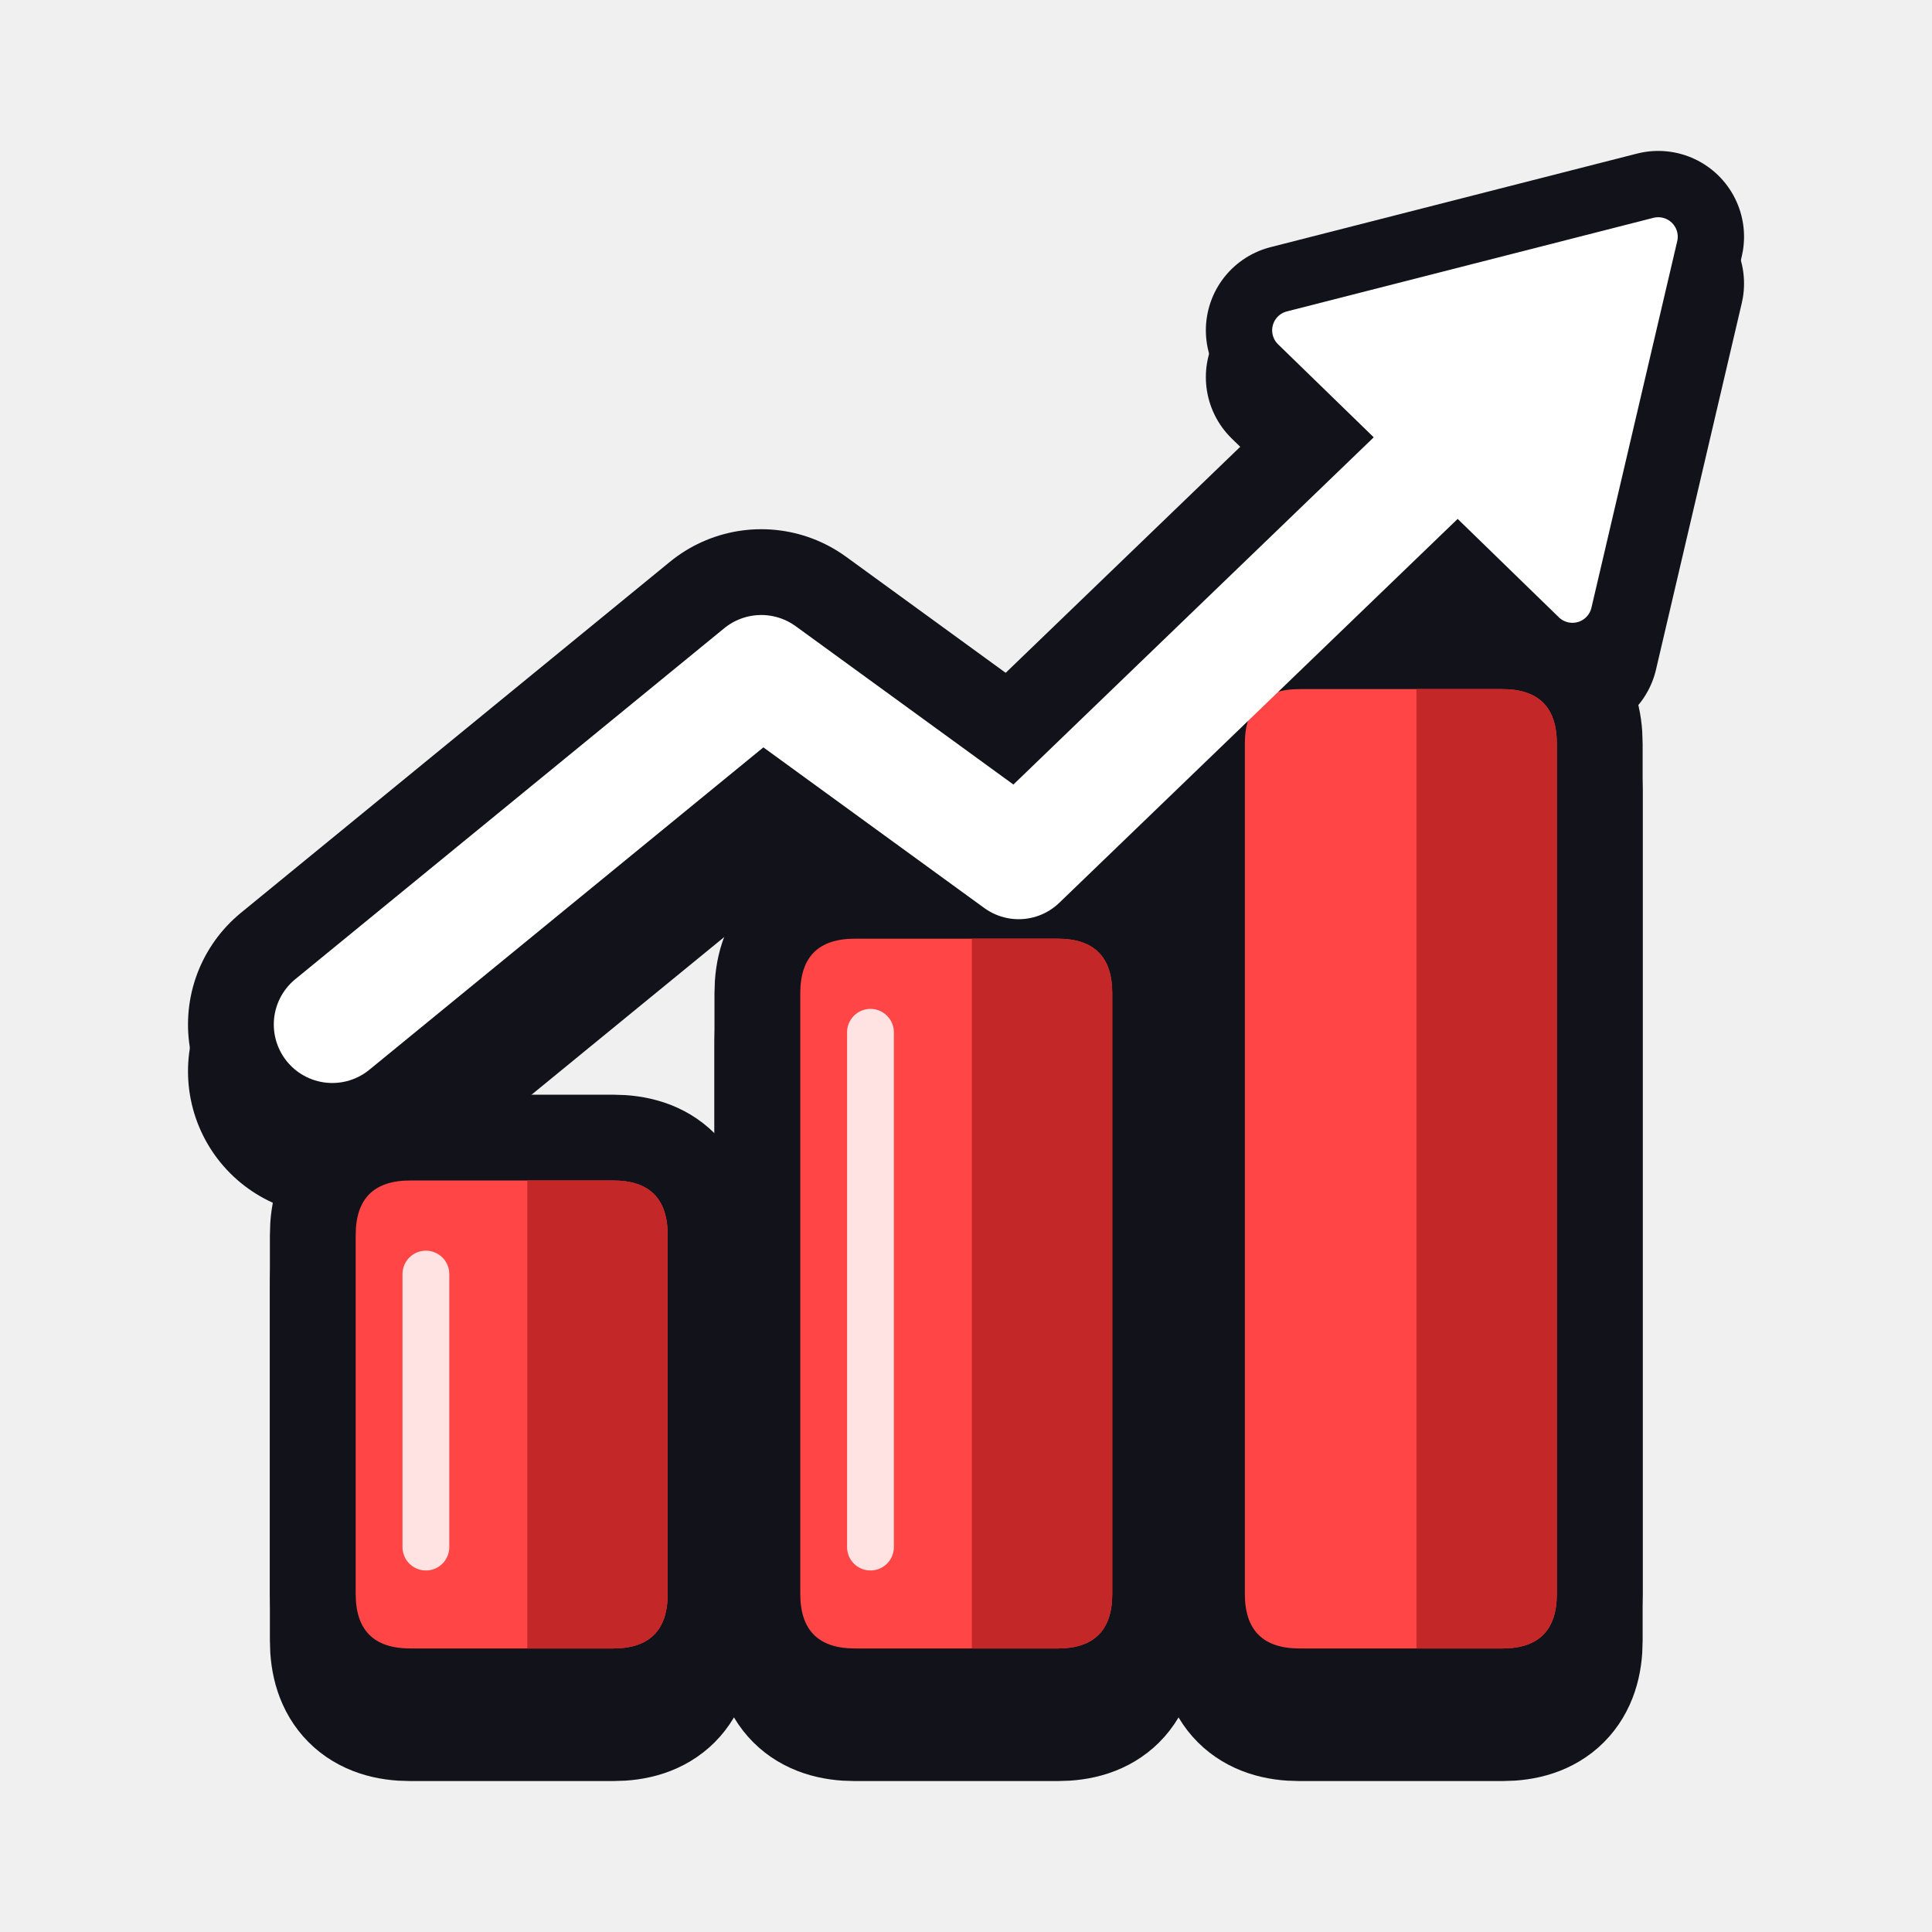
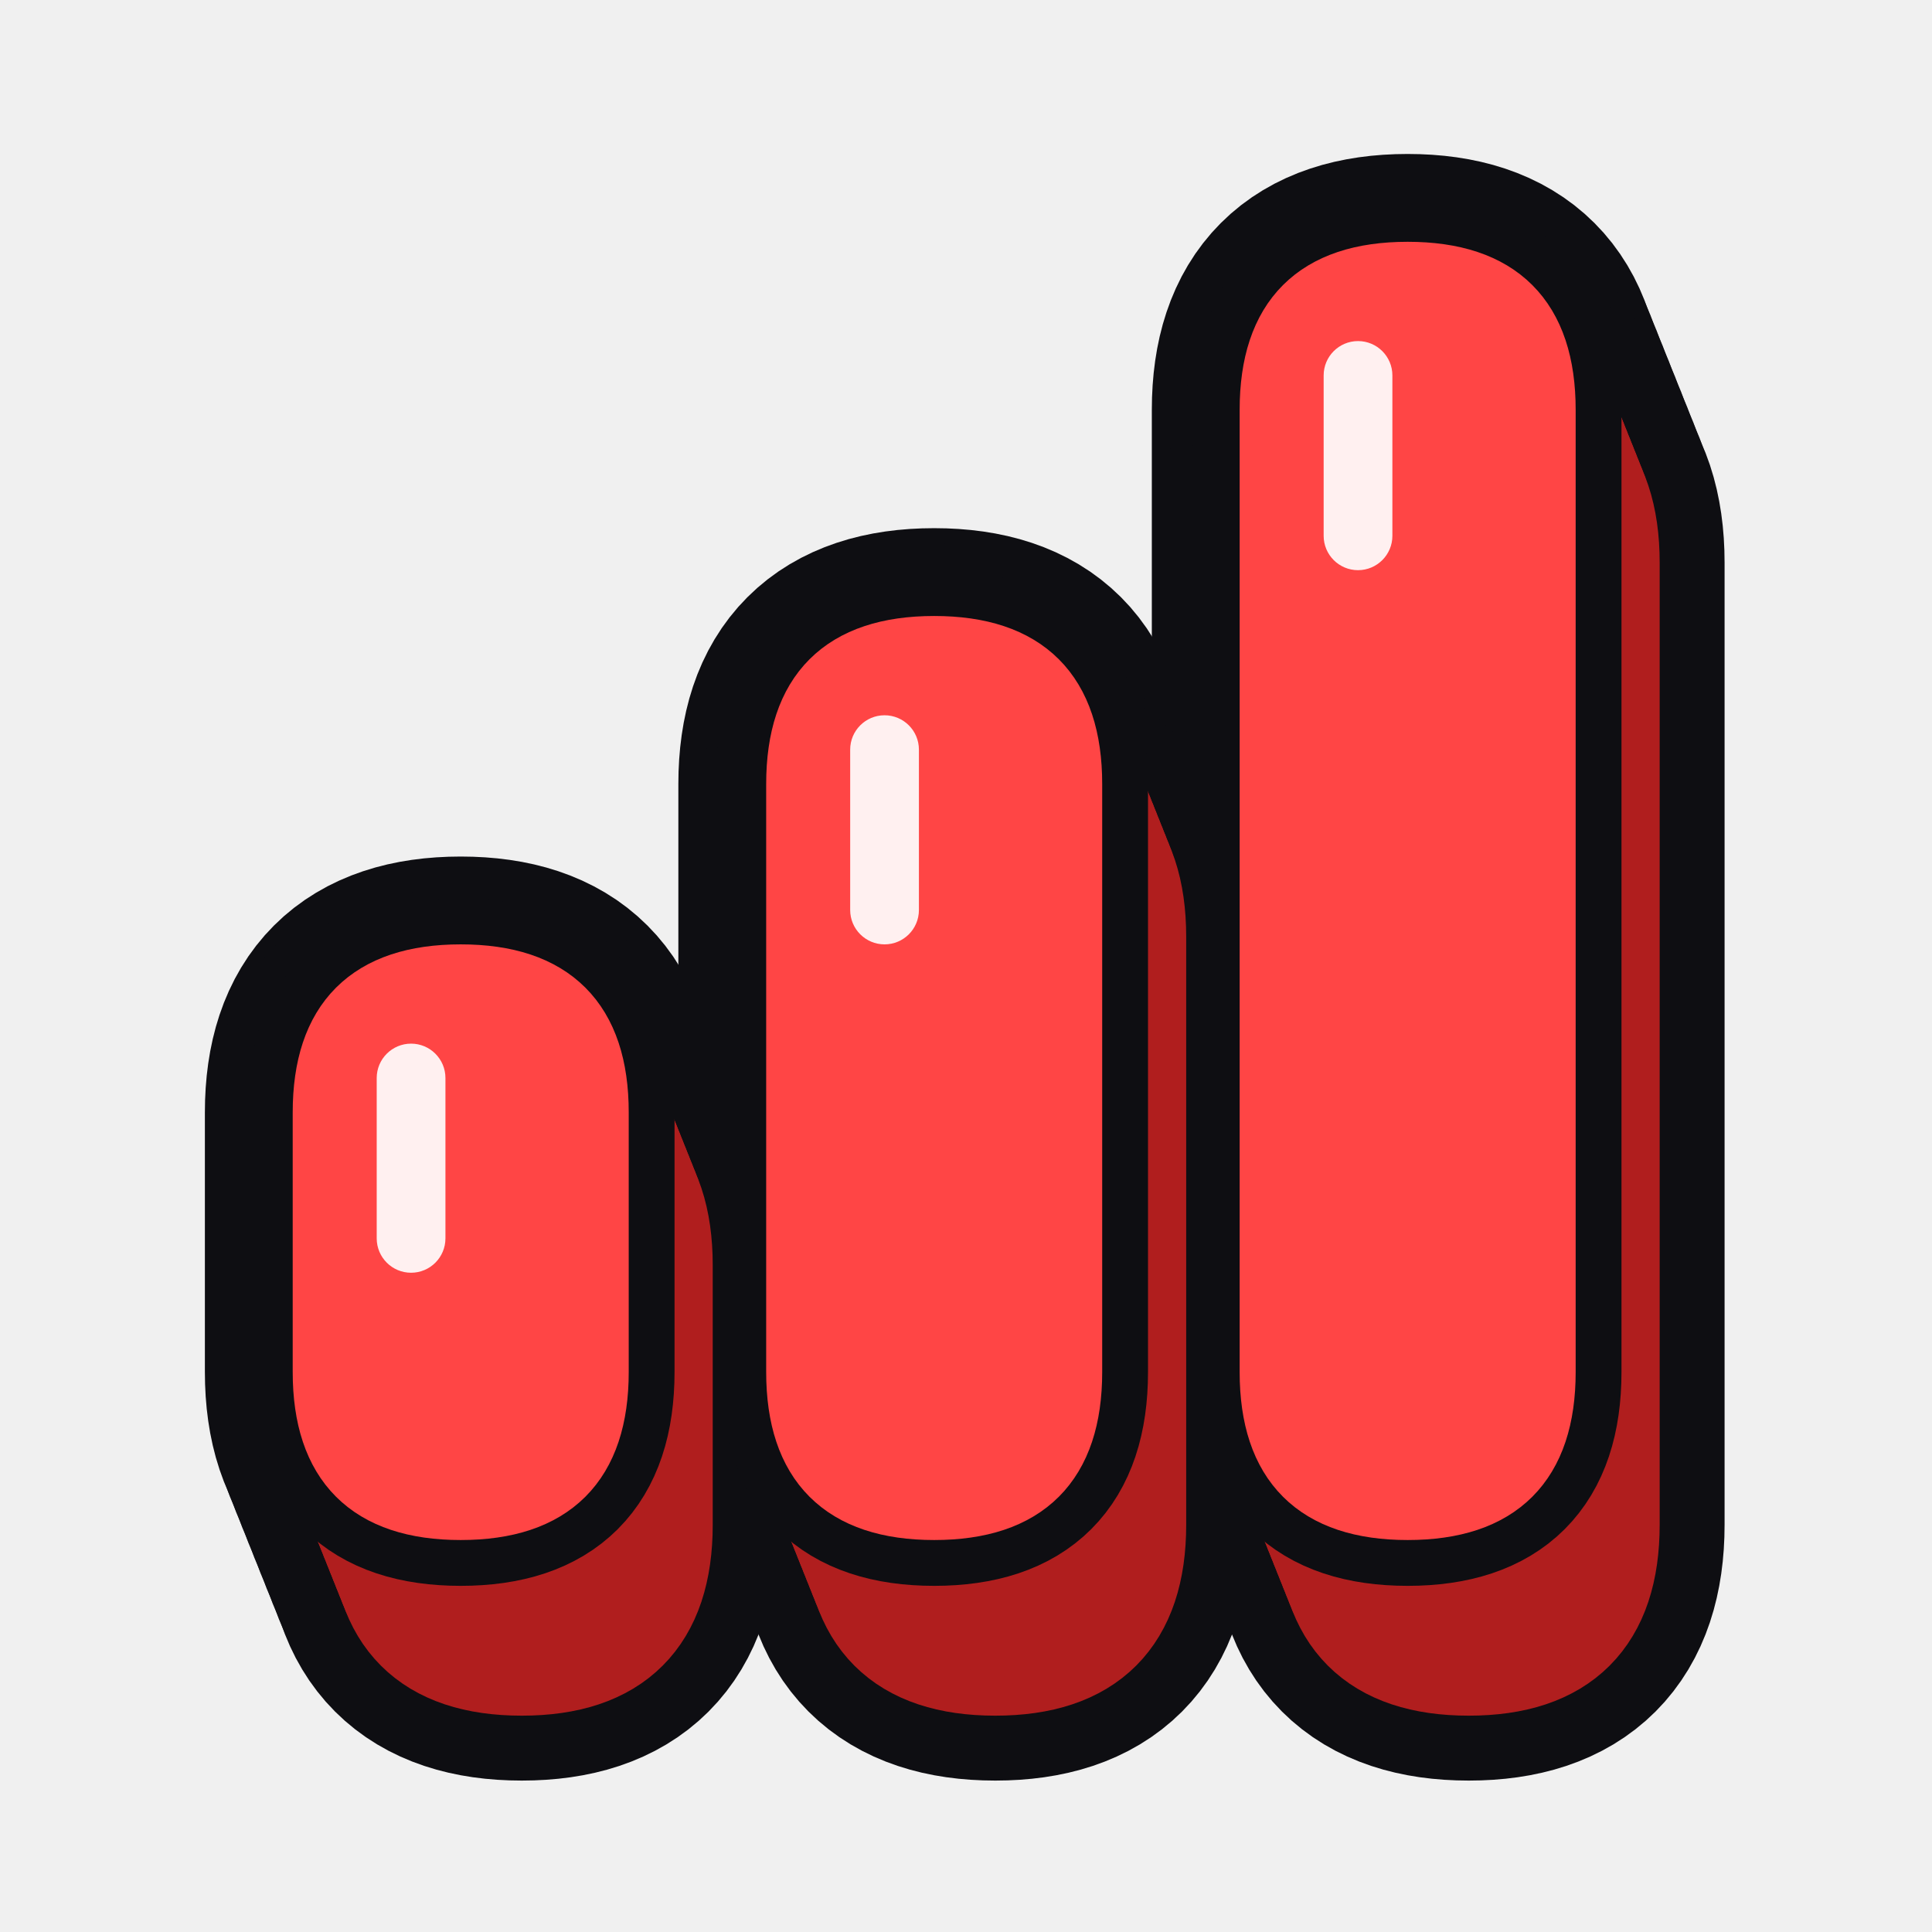
<svg xmlns="http://www.w3.org/2000/svg" viewBox="0 0 512 512" width="512" height="512">
-   <g id="fit" transform="translate(-0.82 -24.08) scale(1.0335)">
-     <g fill="#12131A" stroke="#12131A" stroke-width="44" stroke-linejoin="round" stroke-linecap="round">
-       <g transform="translate(0 12)">
-         <path d="M106 326 H158 Q172 326 172 340 V432 Q172 446 158 446 H106 Q92 446 92 432 V340 Q92 326 106 326 Z" />
-         <path d="M220 264 H272 Q286 264 286 278 V432 Q286 446 272 446 H220 Q206 446 206 432 V278 Q206 264 220 264 Z" />
-         <path d="M334 200 H386 Q400 200 400 214 V432 Q400 446 386 446 H334 Q320 446 320 432 V214 Q320 200 334 200 Z" />
-         <path d="M426 84 L404 178 L332 108 Z" />
-         <path d="M86 286 L196 196 L262 244 L372 138" fill="none" stroke-width="74" />
+   <g id="fit" transform="translate(-84.54 -118.27) scale(1.2973)">
+     <g transform="translate(256 256) scale(0.78) translate(-256 -256)">
+       <g transform="translate(0.0 0)">
+         <path d="M132 300 H132 Q168 300 168 336 V404 Q168 440 132 440 H132 Q96 440 96 404 V336 Q96 300 132 300 Z" fill="#0E0E12" fill-rule="nonzero" stroke="#0E0E12" stroke-width="62" stroke-linejoin="round" />
+         <path d="M256 214 H256 Q292 214 292 250 V404 Q292 440 256 440 H256 Q220 440 220 404 V250 Q220 214 256 214 Z" fill="#0E0E12" fill-rule="nonzero" stroke="#0E0E12" stroke-width="62" stroke-linejoin="round" />
+         <path d="M380 116 H380 Q416 116 416 152 V404 Q416 440 380 440 H380 Q344 440 344 404 V152 Q344 116 380 116 Z" fill="#0E0E12" fill-rule="nonzero" stroke="#0E0E12" stroke-width="62" stroke-linejoin="round" />
      </g>
-       <path d="M106 326 H158 Q172 326 172 340 V432 Q172 446 158 446 H106 Q92 446 92 432 V340 Q92 326 106 326 Z" />
-       <path d="M220 264 H272 Q286 264 286 278 V432 Q286 446 272 446 H220 Q206 446 206 432 V278 Q206 264 220 264 Z" />
-       <path d="M334 200 H386 Q400 200 400 214 V432 Q400 446 386 446 H334 Q320 446 320 432 V214 Q320 200 334 200 Z" />
-       <path d="M426 84 L404 178 L332 108 Z" />
-       <path d="M86 286 L196 196 L262 244 L372 138" fill="none" stroke-width="74" />
+       <g transform="translate(1.6 4)">
+         <path d="M132 300 H132 Q168 300 168 336 V404 Q168 440 132 440 H132 Q96 440 96 404 V336 Q96 300 132 300 Z" fill="#0E0E12" fill-rule="nonzero" stroke="#0E0E12" stroke-width="62" stroke-linejoin="round" />
+         <path d="M256 214 H256 Q292 214 292 250 V404 Q292 440 256 440 H256 Q220 440 220 404 V250 Q220 214 256 214 Z" fill="#0E0E12" fill-rule="nonzero" stroke="#0E0E12" stroke-width="62" stroke-linejoin="round" />
+         <path d="M380 116 H380 Q416 116 416 152 V404 Q416 440 380 440 H380 Q344 440 344 404 V152 Q344 116 380 116 Z" fill="#0E0E12" fill-rule="nonzero" stroke="#0E0E12" stroke-width="62" stroke-linejoin="round" />
+       </g>
+       <g transform="translate(3.2 8)">
+         <path d="M132 300 H132 Q168 300 168 336 V404 Q168 440 132 440 H132 Q96 440 96 404 V336 Q96 300 132 300 Z" fill="#0E0E12" fill-rule="nonzero" stroke="#0E0E12" stroke-width="62" stroke-linejoin="round" />
+         <path d="M256 214 H256 Q292 214 292 250 V404 Q292 440 256 440 H256 Q220 440 220 404 V250 Q220 214 256 214 Z" fill="#0E0E12" fill-rule="nonzero" stroke="#0E0E12" stroke-width="62" stroke-linejoin="round" />
+         <path d="M380 116 H380 Q416 116 416 152 V404 Q416 440 380 440 H380 Q344 440 344 404 V152 Q344 116 380 116 Z" fill="#0E0E12" fill-rule="nonzero" stroke="#0E0E12" stroke-width="62" stroke-linejoin="round" />
+       </g>
+       <g transform="translate(4.8 12)">
+         <path d="M132 300 H132 Q168 300 168 336 V404 Q168 440 132 440 H132 Q96 440 96 404 V336 Q96 300 132 300 Z" fill="#0E0E12" fill-rule="nonzero" stroke="#0E0E12" stroke-width="62" stroke-linejoin="round" />
+         <path d="M256 214 H256 Q292 214 292 250 V404 Q292 440 256 440 H256 Q220 440 220 404 V250 Q220 214 256 214 Z" fill="#0E0E12" fill-rule="nonzero" stroke="#0E0E12" stroke-width="62" stroke-linejoin="round" />
+         <path d="M380 116 H380 Q416 116 416 152 V404 Q416 440 380 440 H380 Q344 440 344 404 V152 Q344 116 380 116 Z" fill="#0E0E12" fill-rule="nonzero" stroke="#0E0E12" stroke-width="62" stroke-linejoin="round" />
+       </g>
+       <g transform="translate(6.4 16)">
+         <path d="M132 300 H132 Q168 300 168 336 V404 Q168 440 132 440 H132 Q96 440 96 404 V336 Q96 300 132 300 Z" fill="#0E0E12" fill-rule="nonzero" stroke="#0E0E12" stroke-width="62" stroke-linejoin="round" />
+         <path d="M256 214 H256 Q292 214 292 250 V404 Q292 440 256 440 H256 Q220 440 220 404 V250 Q220 214 256 214 Z" fill="#0E0E12" fill-rule="nonzero" stroke="#0E0E12" stroke-width="62" stroke-linejoin="round" />
+         <path d="M380 116 H380 Q416 116 416 152 V404 Q416 440 380 440 H380 Q344 440 344 404 V152 Q344 116 380 116 Z" fill="#0E0E12" fill-rule="nonzero" stroke="#0E0E12" stroke-width="62" stroke-linejoin="round" />
+       </g>
+       <g transform="translate(8.0 20)">
+         <path d="M132 300 H132 Q168 300 168 336 V404 Q168 440 132 440 H132 Q96 440 96 404 V336 Q96 300 132 300 Z" fill="#0E0E12" fill-rule="nonzero" stroke="#0E0E12" stroke-width="62" stroke-linejoin="round" />
+         <path d="M256 214 H256 Q292 214 292 250 V404 Q292 440 256 440 H256 Q220 440 220 404 V250 Q220 214 256 214 Z" fill="#0E0E12" fill-rule="nonzero" stroke="#0E0E12" stroke-width="62" stroke-linejoin="round" />
+         <path d="M380 116 H380 Q416 116 416 152 V404 Q416 440 380 440 H380 Q344 440 344 404 V152 Q344 116 380 116 Z" fill="#0E0E12" fill-rule="nonzero" stroke="#0E0E12" stroke-width="62" stroke-linejoin="round" />
+       </g>
+       <g transform="translate(9.6 24)">
+         <path d="M132 300 H132 Q168 300 168 336 V404 Q168 440 132 440 H132 Q96 440 96 404 V336 Q96 300 132 300 Z" fill="#0E0E12" fill-rule="nonzero" stroke="#0E0E12" stroke-width="62" stroke-linejoin="round" />
+         <path d="M256 214 H256 Q292 214 292 250 V404 Q292 440 256 440 H256 Q220 440 220 404 V250 Q220 214 256 214 Z" fill="#0E0E12" fill-rule="nonzero" stroke="#0E0E12" stroke-width="62" stroke-linejoin="round" />
+         <path d="M380 116 H380 Q416 116 416 152 V404 Q416 440 380 440 H380 Q344 440 344 404 V152 Q344 116 380 116 Z" fill="#0E0E12" fill-rule="nonzero" stroke="#0E0E12" stroke-width="62" stroke-linejoin="round" />
+       </g>
+       <g transform="translate(11.2 28)">
+         <path d="M132 300 H132 Q168 300 168 336 V404 Q168 440 132 440 H132 Q96 440 96 404 V336 Q96 300 132 300 Z" fill="#0E0E12" fill-rule="nonzero" stroke="#0E0E12" stroke-width="62" stroke-linejoin="round" />
+         <path d="M256 214 H256 Q292 214 292 250 V404 Q292 440 256 440 H256 Q220 440 220 404 V250 Q220 214 256 214 Z" fill="#0E0E12" fill-rule="nonzero" stroke="#0E0E12" stroke-width="62" stroke-linejoin="round" />
+         <path d="M380 116 H380 Q416 116 416 152 V404 Q416 440 380 440 H380 Q344 440 344 404 V152 Q344 116 380 116 Z" fill="#0E0E12" fill-rule="nonzero" stroke="#0E0E12" stroke-width="62" stroke-linejoin="round" />
+       </g>
+       <g transform="translate(12.8 32)">
+         <path d="M132 300 H132 Q168 300 168 336 V404 Q168 440 132 440 H132 Q96 440 96 404 V336 Q96 300 132 300 Z" fill="#0E0E12" fill-rule="nonzero" stroke="#0E0E12" stroke-width="62" stroke-linejoin="round" />
+         <path d="M256 214 H256 Q292 214 292 250 V404 Q292 440 256 440 H256 Q220 440 220 404 V250 Q220 214 256 214 Z" fill="#0E0E12" fill-rule="nonzero" stroke="#0E0E12" stroke-width="62" stroke-linejoin="round" />
+         <path d="M380 116 H380 Q416 116 416 152 V404 Q416 440 380 440 H380 Q344 440 344 404 V152 Q344 116 380 116 Z" fill="#0E0E12" fill-rule="nonzero" stroke="#0E0E12" stroke-width="62" stroke-linejoin="round" />
+       </g>
+       <g transform="translate(14.4 36)">
+         <path d="M132 300 H132 Q168 300 168 336 V404 Q168 440 132 440 H132 Q96 440 96 404 V336 Q96 300 132 300 Z" fill="#0E0E12" fill-rule="nonzero" stroke="#0E0E12" stroke-width="62" stroke-linejoin="round" />
+         <path d="M256 214 H256 Q292 214 292 250 V404 Q292 440 256 440 H256 Q220 440 220 404 V250 Q220 214 256 214 Z" fill="#0E0E12" fill-rule="nonzero" stroke="#0E0E12" stroke-width="62" stroke-linejoin="round" />
+         <path d="M380 116 H380 Q416 116 416 152 V404 Q416 440 380 440 H380 Q344 440 344 404 V152 Q344 116 380 116 Z" fill="#0E0E12" fill-rule="nonzero" stroke="#0E0E12" stroke-width="62" stroke-linejoin="round" />
+       </g>
+       <g transform="translate(16.0 40)">
+         <path d="M132 300 H132 Q168 300 168 336 V404 Q168 440 132 440 H132 Q96 440 96 404 V336 Q96 300 132 300 Z" fill="#0E0E12" fill-rule="nonzero" stroke="#0E0E12" stroke-width="62" stroke-linejoin="round" />
+         <path d="M256 214 H256 Q292 214 292 250 V404 Q292 440 256 440 H256 Q220 440 220 404 V250 Q220 214 256 214 Z" fill="#0E0E12" fill-rule="nonzero" stroke="#0E0E12" stroke-width="62" stroke-linejoin="round" />
+         <path d="M380 116 H380 Q416 116 416 152 V404 Q416 440 380 440 H380 Q344 440 344 404 V152 Q344 116 380 116 Z" fill="#0E0E12" fill-rule="nonzero" stroke="#0E0E12" stroke-width="62" stroke-linejoin="round" />
+       </g>
+       <g transform="translate(16.0 40)">
+         <path d="M132 300 H132 Q168 300 168 336 V404 Q168 440 132 440 H132 Q96 440 96 404 V336 Q96 300 132 300 Z" fill="#B01E1E" fill-rule="nonzero" stroke="#B01E1E" stroke-width="28" stroke-linejoin="round" />
+         <path d="M256 214 H256 Q292 214 292 250 V404 Q292 440 256 440 H256 Q220 440 220 404 V250 Q220 214 256 214 Z" fill="#B01E1E" fill-rule="nonzero" stroke="#B01E1E" stroke-width="28" stroke-linejoin="round" />
+         <path d="M380 116 H380 Q416 116 416 152 V404 Q416 440 380 440 H380 Q344 440 344 404 V152 Q344 116 380 116 Z" fill="#B01E1E" fill-rule="nonzero" stroke="#B01E1E" stroke-width="28" stroke-linejoin="round" />
+       </g>
+       <g transform="translate(15.2 38)">
+         <path d="M132 300 H132 Q168 300 168 336 V404 Q168 440 132 440 H132 Q96 440 96 404 V336 Q96 300 132 300 Z" fill="#B01E1E" fill-rule="nonzero" stroke="#B01E1E" stroke-width="28" stroke-linejoin="round" />
+         <path d="M256 214 H256 Q292 214 292 250 V404 Q292 440 256 440 H256 Q220 440 220 404 V250 Q220 214 256 214 Z" fill="#B01E1E" fill-rule="nonzero" stroke="#B01E1E" stroke-width="28" stroke-linejoin="round" />
+         <path d="M380 116 H380 Q416 116 416 152 V404 Q416 440 380 440 H380 Q344 440 344 404 V152 Q344 116 380 116 Z" fill="#B01E1E" fill-rule="nonzero" stroke="#B01E1E" stroke-width="28" stroke-linejoin="round" />
+       </g>
+       <g transform="translate(14.4 36)">
+         <path d="M132 300 H132 Q168 300 168 336 V404 Q168 440 132 440 H132 Q96 440 96 404 V336 Q96 300 132 300 Z" fill="#B01E1E" fill-rule="nonzero" stroke="#B01E1E" stroke-width="28" stroke-linejoin="round" />
+         <path d="M256 214 H256 Q292 214 292 250 V404 Q292 440 256 440 H256 Q220 440 220 404 V250 Q220 214 256 214 Z" fill="#B01E1E" fill-rule="nonzero" stroke="#B01E1E" stroke-width="28" stroke-linejoin="round" />
+         <path d="M380 116 H380 Q416 116 416 152 V404 Q416 440 380 440 H380 Q344 440 344 404 V152 Q344 116 380 116 Z" fill="#B01E1E" fill-rule="nonzero" stroke="#B01E1E" stroke-width="28" stroke-linejoin="round" />
+       </g>
+       <g transform="translate(13.6 34)">
+         <path d="M132 300 H132 Q168 300 168 336 V404 Q168 440 132 440 H132 Q96 440 96 404 V336 Q96 300 132 300 Z" fill="#B01E1E" fill-rule="nonzero" stroke="#B01E1E" stroke-width="28" stroke-linejoin="round" />
+         <path d="M256 214 H256 Q292 214 292 250 V404 Q292 440 256 440 H256 Q220 440 220 404 V250 Q220 214 256 214 Z" fill="#B01E1E" fill-rule="nonzero" stroke="#B01E1E" stroke-width="28" stroke-linejoin="round" />
+         <path d="M380 116 H380 Q416 116 416 152 V404 Q416 440 380 440 H380 Q344 440 344 404 V152 Q344 116 380 116 Z" fill="#B01E1E" fill-rule="nonzero" stroke="#B01E1E" stroke-width="28" stroke-linejoin="round" />
+       </g>
+       <g transform="translate(12.8 32)">
+         <path d="M132 300 H132 Q168 300 168 336 V404 Q168 440 132 440 H132 Q96 440 96 404 V336 Q96 300 132 300 Z" fill="#B01E1E" fill-rule="nonzero" stroke="#B01E1E" stroke-width="28" stroke-linejoin="round" />
+         <path d="M256 214 H256 Q292 214 292 250 V404 Q292 440 256 440 H256 Q220 440 220 404 V250 Q220 214 256 214 Z" fill="#B01E1E" fill-rule="nonzero" stroke="#B01E1E" stroke-width="28" stroke-linejoin="round" />
+         <path d="M380 116 H380 Q416 116 416 152 V404 Q416 440 380 440 H380 Q344 440 344 404 V152 Q344 116 380 116 Z" fill="#B01E1E" fill-rule="nonzero" stroke="#B01E1E" stroke-width="28" stroke-linejoin="round" />
+       </g>
+       <g transform="translate(12.0 30)">
+         <path d="M132 300 H132 Q168 300 168 336 V404 Q168 440 132 440 H132 Q96 440 96 404 V336 Q96 300 132 300 Z" fill="#B01E1E" fill-rule="nonzero" stroke="#B01E1E" stroke-width="28" stroke-linejoin="round" />
+         <path d="M256 214 H256 Q292 214 292 250 V404 Q292 440 256 440 H256 Q220 440 220 404 V250 Q220 214 256 214 Z" fill="#B01E1E" fill-rule="nonzero" stroke="#B01E1E" stroke-width="28" stroke-linejoin="round" />
+         <path d="M380 116 H380 Q416 116 416 152 V404 Q416 440 380 440 H380 Q344 440 344 404 V152 Q344 116 380 116 Z" fill="#B01E1E" fill-rule="nonzero" stroke="#B01E1E" stroke-width="28" stroke-linejoin="round" />
+       </g>
+       <g transform="translate(11.2 28)">
+         <path d="M132 300 H132 Q168 300 168 336 V404 Q168 440 132 440 H132 Q96 440 96 404 V336 Q96 300 132 300 Z" fill="#B01E1E" fill-rule="nonzero" stroke="#B01E1E" stroke-width="28" stroke-linejoin="round" />
+         <path d="M256 214 H256 Q292 214 292 250 V404 Q292 440 256 440 H256 Q220 440 220 404 V250 Q220 214 256 214 Z" fill="#B01E1E" fill-rule="nonzero" stroke="#B01E1E" stroke-width="28" stroke-linejoin="round" />
+         <path d="M380 116 H380 Q416 116 416 152 V404 Q416 440 380 440 H380 Q344 440 344 404 V152 Q344 116 380 116 Z" fill="#B01E1E" fill-rule="nonzero" stroke="#B01E1E" stroke-width="28" stroke-linejoin="round" />
+       </g>
+       <g transform="translate(10.4 26)">
+         <path d="M132 300 H132 Q168 300 168 336 V404 Q168 440 132 440 H132 Q96 440 96 404 V336 Q96 300 132 300 Z" fill="#B01E1E" fill-rule="nonzero" stroke="#B01E1E" stroke-width="28" stroke-linejoin="round" />
+         <path d="M256 214 H256 Q292 214 292 250 V404 Q292 440 256 440 H256 Q220 440 220 404 V250 Q220 214 256 214 Z" fill="#B01E1E" fill-rule="nonzero" stroke="#B01E1E" stroke-width="28" stroke-linejoin="round" />
+         <path d="M380 116 H380 Q416 116 416 152 V404 Q416 440 380 440 H380 Q344 440 344 404 V152 Q344 116 380 116 Z" fill="#B01E1E" fill-rule="nonzero" stroke="#B01E1E" stroke-width="28" stroke-linejoin="round" />
+       </g>
+       <g transform="translate(9.6 24)">
+         <path d="M132 300 H132 Q168 300 168 336 V404 Q168 440 132 440 H132 Q96 440 96 404 V336 Q96 300 132 300 Z" fill="#B01E1E" fill-rule="nonzero" stroke="#B01E1E" stroke-width="28" stroke-linejoin="round" />
+         <path d="M256 214 H256 Q292 214 292 250 V404 Q292 440 256 440 H256 Q220 440 220 404 V250 Q220 214 256 214 Z" fill="#B01E1E" fill-rule="nonzero" stroke="#B01E1E" stroke-width="28" stroke-linejoin="round" />
+         <path d="M380 116 H380 Q416 116 416 152 V404 Q416 440 380 440 H380 Q344 440 344 404 V152 Q344 116 380 116 Z" fill="#B01E1E" fill-rule="nonzero" stroke="#B01E1E" stroke-width="28" stroke-linejoin="round" />
+       </g>
+       <g transform="translate(8.8 22)">
+         <path d="M132 300 H132 Q168 300 168 336 V404 Q168 440 132 440 H132 Q96 440 96 404 V336 Q96 300 132 300 Z" fill="#B01E1E" fill-rule="nonzero" stroke="#B01E1E" stroke-width="28" stroke-linejoin="round" />
+         <path d="M256 214 H256 Q292 214 292 250 V404 Q292 440 256 440 H256 Q220 440 220 404 V250 Q220 214 256 214 Z" fill="#B01E1E" fill-rule="nonzero" stroke="#B01E1E" stroke-width="28" stroke-linejoin="round" />
+         <path d="M380 116 H380 Q416 116 416 152 V404 Q416 440 380 440 H380 Q344 440 344 404 V152 Q344 116 380 116 Z" fill="#B01E1E" fill-rule="nonzero" stroke="#B01E1E" stroke-width="28" stroke-linejoin="round" />
+       </g>
+       <g transform="translate(8.0 20)">
+         <path d="M132 300 H132 Q168 300 168 336 V404 Q168 440 132 440 H132 Q96 440 96 404 V336 Q96 300 132 300 Z" fill="#B01E1E" fill-rule="nonzero" stroke="#B01E1E" stroke-width="28" stroke-linejoin="round" />
+         <path d="M256 214 H256 Q292 214 292 250 V404 Q292 440 256 440 H256 Q220 440 220 404 V250 Q220 214 256 214 Z" fill="#B01E1E" fill-rule="nonzero" stroke="#B01E1E" stroke-width="28" stroke-linejoin="round" />
+         <path d="M380 116 H380 Q416 116 416 152 V404 Q416 440 380 440 H380 Q344 440 344 404 V152 Q344 116 380 116 Z" fill="#B01E1E" fill-rule="nonzero" stroke="#B01E1E" stroke-width="28" stroke-linejoin="round" />
+       </g>
+       <g transform="translate(7.2 18)">
+         <path d="M132 300 H132 Q168 300 168 336 V404 Q168 440 132 440 H132 Q96 440 96 404 V336 Q96 300 132 300 Z" fill="#B01E1E" fill-rule="nonzero" stroke="#B01E1E" stroke-width="28" stroke-linejoin="round" />
+         <path d="M256 214 H256 Q292 214 292 250 V404 Q292 440 256 440 H256 Q220 440 220 404 V250 Q220 214 256 214 Z" fill="#B01E1E" fill-rule="nonzero" stroke="#B01E1E" stroke-width="28" stroke-linejoin="round" />
+         <path d="M380 116 H380 Q416 116 416 152 V404 Q416 440 380 440 H380 Q344 440 344 404 V152 Q344 116 380 116 Z" fill="#B01E1E" fill-rule="nonzero" stroke="#B01E1E" stroke-width="28" stroke-linejoin="round" />
+       </g>
+       <g transform="translate(6.4 16)">
+         <path d="M132 300 H132 Q168 300 168 336 V404 Q168 440 132 440 H132 Q96 440 96 404 V336 Q96 300 132 300 Z" fill="#B01E1E" fill-rule="nonzero" stroke="#B01E1E" stroke-width="28" stroke-linejoin="round" />
+         <path d="M256 214 H256 Q292 214 292 250 V404 Q292 440 256 440 H256 Q220 440 220 404 V250 Q220 214 256 214 Z" fill="#B01E1E" fill-rule="nonzero" stroke="#B01E1E" stroke-width="28" stroke-linejoin="round" />
+         <path d="M380 116 H380 Q416 116 416 152 V404 Q416 440 380 440 H380 Q344 440 344 404 V152 Q344 116 380 116 Z" fill="#B01E1E" fill-rule="nonzero" stroke="#B01E1E" stroke-width="28" stroke-linejoin="round" />
+       </g>
+       <g transform="translate(5.6 14)">
+         <path d="M132 300 H132 Q168 300 168 336 V404 Q168 440 132 440 H132 Q96 440 96 404 V336 Q96 300 132 300 Z" fill="#B01E1E" fill-rule="nonzero" stroke="#B01E1E" stroke-width="28" stroke-linejoin="round" />
+         <path d="M256 214 H256 Q292 214 292 250 V404 Q292 440 256 440 H256 Q220 440 220 404 V250 Q220 214 256 214 Z" fill="#B01E1E" fill-rule="nonzero" stroke="#B01E1E" stroke-width="28" stroke-linejoin="round" />
+         <path d="M380 116 H380 Q416 116 416 152 V404 Q416 440 380 440 H380 Q344 440 344 404 V152 Q344 116 380 116 Z" fill="#B01E1E" fill-rule="nonzero" stroke="#B01E1E" stroke-width="28" stroke-linejoin="round" />
+       </g>
+       <g transform="translate(4.8 12)">
+         <path d="M132 300 H132 Q168 300 168 336 V404 Q168 440 132 440 H132 Q96 440 96 404 V336 Q96 300 132 300 Z" fill="#B01E1E" fill-rule="nonzero" stroke="#B01E1E" stroke-width="28" stroke-linejoin="round" />
+         <path d="M256 214 H256 Q292 214 292 250 V404 Q292 440 256 440 H256 Q220 440 220 404 V250 Q220 214 256 214 Z" fill="#B01E1E" fill-rule="nonzero" stroke="#B01E1E" stroke-width="28" stroke-linejoin="round" />
+         <path d="M380 116 H380 Q416 116 416 152 V404 Q416 440 380 440 H380 Q344 440 344 404 V152 Q344 116 380 116 Z" fill="#B01E1E" fill-rule="nonzero" stroke="#B01E1E" stroke-width="28" stroke-linejoin="round" />
+       </g>
+       <g transform="translate(4.0 10)">
+         <path d="M132 300 H132 Q168 300 168 336 V404 Q168 440 132 440 H132 Q96 440 96 404 V336 Q96 300 132 300 Z" fill="#B01E1E" fill-rule="nonzero" stroke="#B01E1E" stroke-width="28" stroke-linejoin="round" />
+         <path d="M256 214 H256 Q292 214 292 250 V404 Q292 440 256 440 H256 Q220 440 220 404 V250 Q220 214 256 214 Z" fill="#B01E1E" fill-rule="nonzero" stroke="#B01E1E" stroke-width="28" stroke-linejoin="round" />
+         <path d="M380 116 H380 Q416 116 416 152 V404 Q416 440 380 440 H380 Q344 440 344 404 V152 Q344 116 380 116 Z" fill="#B01E1E" fill-rule="nonzero" stroke="#B01E1E" stroke-width="28" stroke-linejoin="round" />
+       </g>
+       <g transform="translate(3.2 8)">
+         <path d="M132 300 H132 Q168 300 168 336 V404 Q168 440 132 440 H132 Q96 440 96 404 V336 Q96 300 132 300 Z" fill="#B01E1E" fill-rule="nonzero" stroke="#B01E1E" stroke-width="28" stroke-linejoin="round" />
+         <path d="M256 214 H256 Q292 214 292 250 V404 Q292 440 256 440 H256 Q220 440 220 404 V250 Q220 214 256 214 Z" fill="#B01E1E" fill-rule="nonzero" stroke="#B01E1E" stroke-width="28" stroke-linejoin="round" />
+         <path d="M380 116 H380 Q416 116 416 152 V404 Q416 440 380 440 H380 Q344 440 344 404 V152 Q344 116 380 116 Z" fill="#B01E1E" fill-rule="nonzero" stroke="#B01E1E" stroke-width="28" stroke-linejoin="round" />
+       </g>
+       <g transform="translate(2.4 6)">
+         <path d="M132 300 H132 Q168 300 168 336 V404 Q168 440 132 440 H132 Q96 440 96 404 V336 Q96 300 132 300 Z" fill="#B01E1E" fill-rule="nonzero" stroke="#B01E1E" stroke-width="28" stroke-linejoin="round" />
+         <path d="M256 214 H256 Q292 214 292 250 V404 Q292 440 256 440 H256 Q220 440 220 404 V250 Q220 214 256 214 Z" fill="#B01E1E" fill-rule="nonzero" stroke="#B01E1E" stroke-width="28" stroke-linejoin="round" />
+         <path d="M380 116 H380 Q416 116 416 152 V404 Q416 440 380 440 H380 Q344 440 344 404 V152 Q344 116 380 116 Z" fill="#B01E1E" fill-rule="nonzero" stroke="#B01E1E" stroke-width="28" stroke-linejoin="round" />
+       </g>
+       <g transform="translate(1.6 4)">
+         <path d="M132 300 H132 Q168 300 168 336 V404 Q168 440 132 440 H132 Q96 440 96 404 V336 Q96 300 132 300 Z" fill="#B01E1E" fill-rule="nonzero" stroke="#B01E1E" stroke-width="28" stroke-linejoin="round" />
+         <path d="M256 214 H256 Q292 214 292 250 V404 Q292 440 256 440 H256 Q220 440 220 404 V250 Q220 214 256 214 Z" fill="#B01E1E" fill-rule="nonzero" stroke="#B01E1E" stroke-width="28" stroke-linejoin="round" />
+         <path d="M380 116 H380 Q416 116 416 152 V404 Q416 440 380 440 H380 Q344 440 344 404 V152 Q344 116 380 116 Z" fill="#B01E1E" fill-rule="nonzero" stroke="#B01E1E" stroke-width="28" stroke-linejoin="round" />
+       </g>
+       <g transform="translate(0.8 2)">
+         <path d="M132 300 H132 Q168 300 168 336 V404 Q168 440 132 440 H132 Q96 440 96 404 V336 Q96 300 132 300 Z" fill="#B01E1E" fill-rule="nonzero" stroke="#B01E1E" stroke-width="28" stroke-linejoin="round" />
+         <path d="M256 214 H256 Q292 214 292 250 V404 Q292 440 256 440 H256 Q220 440 220 404 V250 Q220 214 256 214 Z" fill="#B01E1E" fill-rule="nonzero" stroke="#B01E1E" stroke-width="28" stroke-linejoin="round" />
+         <path d="M380 116 H380 Q416 116 416 152 V404 Q416 440 380 440 H380 Q344 440 344 404 V152 Q344 116 380 116 Z" fill="#B01E1E" fill-rule="nonzero" stroke="#B01E1E" stroke-width="28" stroke-linejoin="round" />
+       </g>
+       <path d="M132 300 H132 Q168 300 168 336 V404 Q168 440 132 440 H132 Q96 440 96 404 V336 Q96 300 132 300 Z" fill="#0E0E12" fill-rule="nonzero" stroke="#0E0E12" stroke-width="40" stroke-linejoin="round" />
+       <path d="M132 300 H132 Q168 300 168 336 V404 Q168 440 132 440 H132 Q96 440 96 404 V336 Q96 300 132 300 Z" fill="#FF4545" fill-rule="nonzero" stroke="#FF4545" stroke-width="16" stroke-linejoin="round" />
+       <path d="M256 214 H256 Q292 214 292 250 V404 Q292 440 256 440 H256 Q220 440 220 404 V250 Q220 214 256 214 Z" fill="#0E0E12" fill-rule="nonzero" stroke="#0E0E12" stroke-width="40" stroke-linejoin="round" />
+       <path d="M256 214 H256 Q292 214 292 250 V404 Q292 440 256 440 H256 Q220 440 220 404 V250 Q220 214 256 214 Z" fill="#FF4545" fill-rule="nonzero" stroke="#FF4545" stroke-width="16" stroke-linejoin="round" />
+       <path d="M380 116 H380 Q416 116 416 152 V404 Q416 440 380 440 H380 Q344 440 344 404 V152 Q344 116 380 116 Z" fill="#0E0E12" fill-rule="nonzero" stroke="#0E0E12" stroke-width="40" stroke-linejoin="round" />
+       <path d="M380 116 H380 Q416 116 416 152 V404 Q416 440 380 440 H380 Q344 440 344 404 V152 Q344 116 380 116 Z" fill="#FF4545" fill-rule="nonzero" stroke="#FF4545" stroke-width="16" stroke-linejoin="round" />
+       <rect x="110" y="318" width="18" height="60" rx="9.0" fill="#FFFFFF" opacity="0.92" />
+       <rect x="234" y="232" width="18" height="60" rx="9.0" fill="#FFFFFF" opacity="0.92" />
+       <rect x="358" y="134" width="18" height="60" rx="9.0" fill="#FFFFFF" opacity="0.92" />
    </g>
-     <defs>
-       <clipPath id="c92">
-         <path d="M106 326 H158 Q172 326 172 340 V432 Q172 446 158 446 H106 Q92 446 92 432 V340 Q92 326 106 326 Z" />
-       </clipPath>
-       <clipPath id="c206">
-         <path d="M220 264 H272 Q286 264 286 278 V432 Q286 446 272 446 H220 Q206 446 206 432 V278 Q206 264 220 264 Z" />
-       </clipPath>
-       <clipPath id="c320">
-         <path d="M334 200 H386 Q400 200 400 214 V432 Q400 446 386 446 H334 Q320 446 320 432 V214 Q320 200 334 200 Z" />
-       </clipPath>
-     </defs>
-     <path d="M106 326 H158 Q172 326 172 340 V432 Q172 446 158 446 H106 Q92 446 92 432 V340 Q92 326 106 326 Z" fill="#FF4545" />
-     <path d="M136 200 H172 Q172 200 172 200 V446 Q172 446 172 446 H136 Q136 446 136 446 V200 Q136 200 136 200 Z" fill="#C42727" clip-path="url(#c92)" />
-     <path d="M220 264 H272 Q286 264 286 278 V432 Q286 446 272 446 H220 Q206 446 206 432 V278 Q206 264 220 264 Z" fill="#FF4545" />
-     <path d="M250 200 H286 Q286 200 286 200 V446 Q286 446 286 446 H250 Q250 446 250 446 V200 Q250 200 250 200 Z" fill="#C42727" clip-path="url(#c206)" />
-     <path d="M334 200 H386 Q400 200 400 214 V432 Q400 446 386 446 H334 Q320 446 320 432 V214 Q320 200 334 200 Z" fill="#FF4545" />
-     <path d="M364 200 H400 Q400 200 400 200 V446 Q400 446 400 446 H364 Q364 446 364 446 V200 Q364 200 364 200 Z" fill="#C42727" clip-path="url(#c320)" />
-     <path d="M110 350 V420 M224 288 V420" stroke="#FFFFFF" stroke-width="12" stroke-linecap="round" opacity="0.85" />
-     <path d="M86 286 L196 196 L262 244 L372 138" fill="none" stroke="#FFFFFF" stroke-width="30" stroke-linecap="round" stroke-linejoin="round" />
-     <path d="M426 84 L404 178 L332 108 Z" fill="#FFFFFF" stroke="#FFFFFF" stroke-width="10" stroke-linejoin="round" />
  </g>
</svg>
